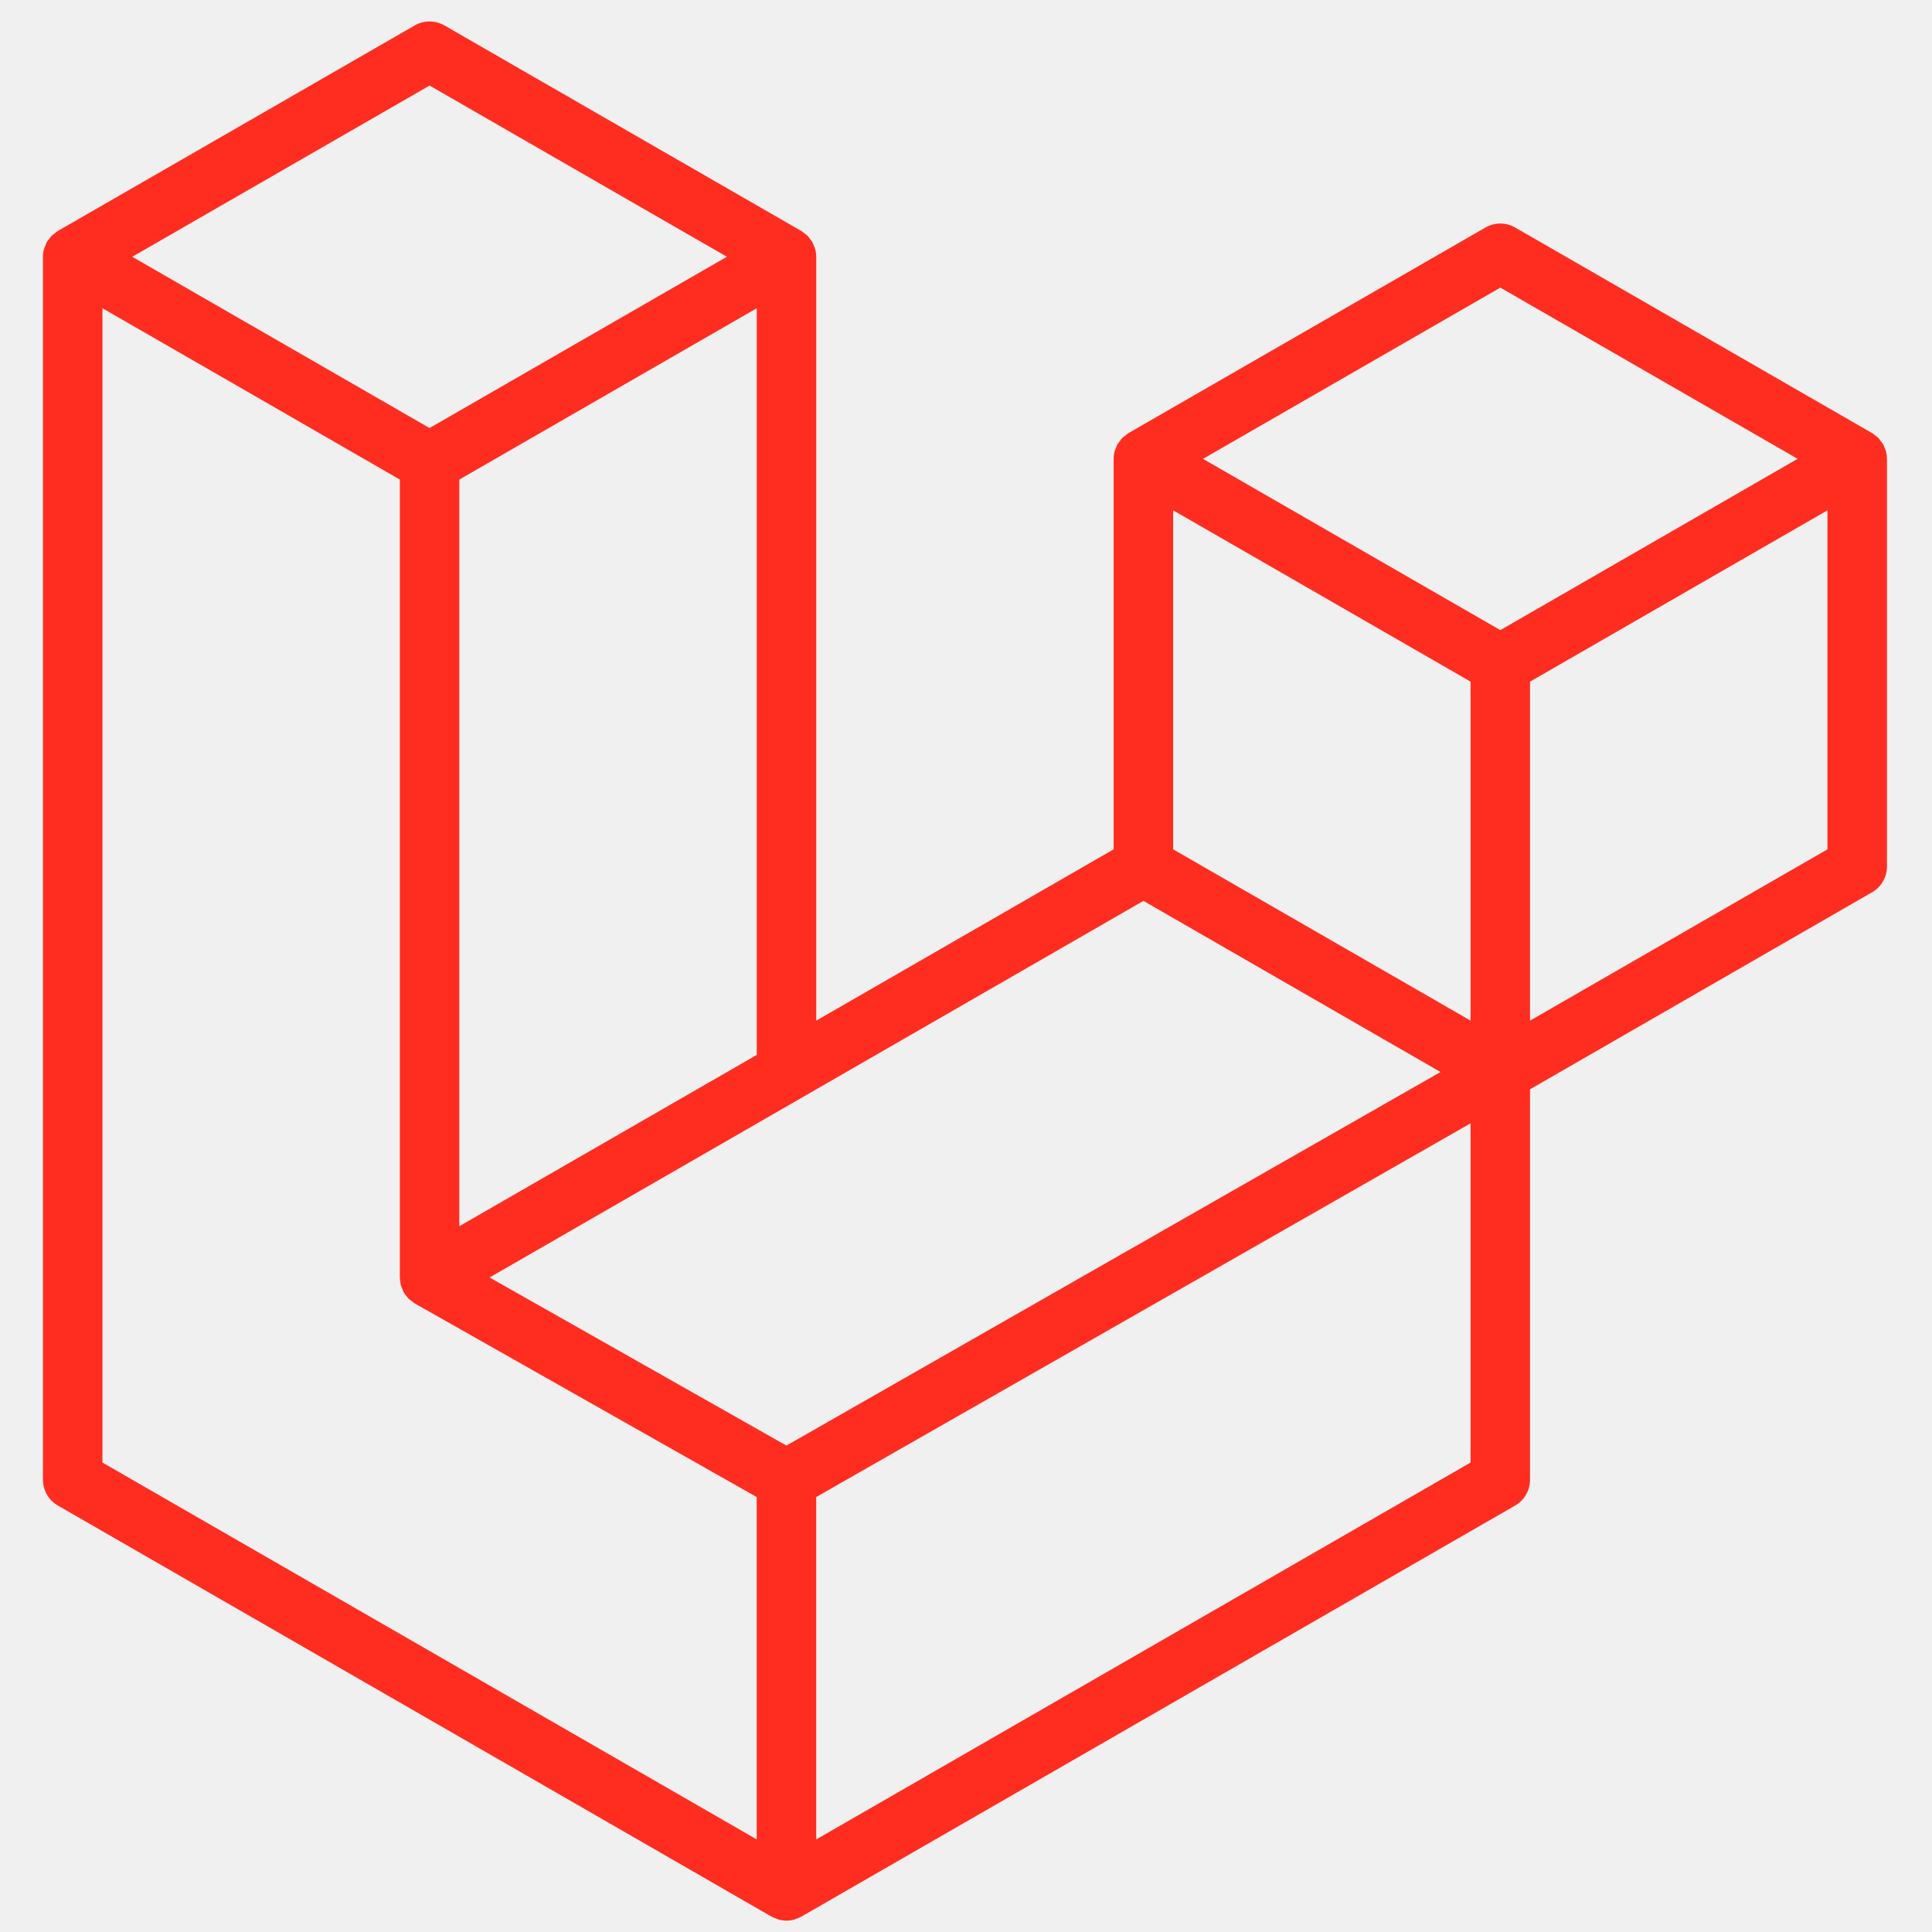
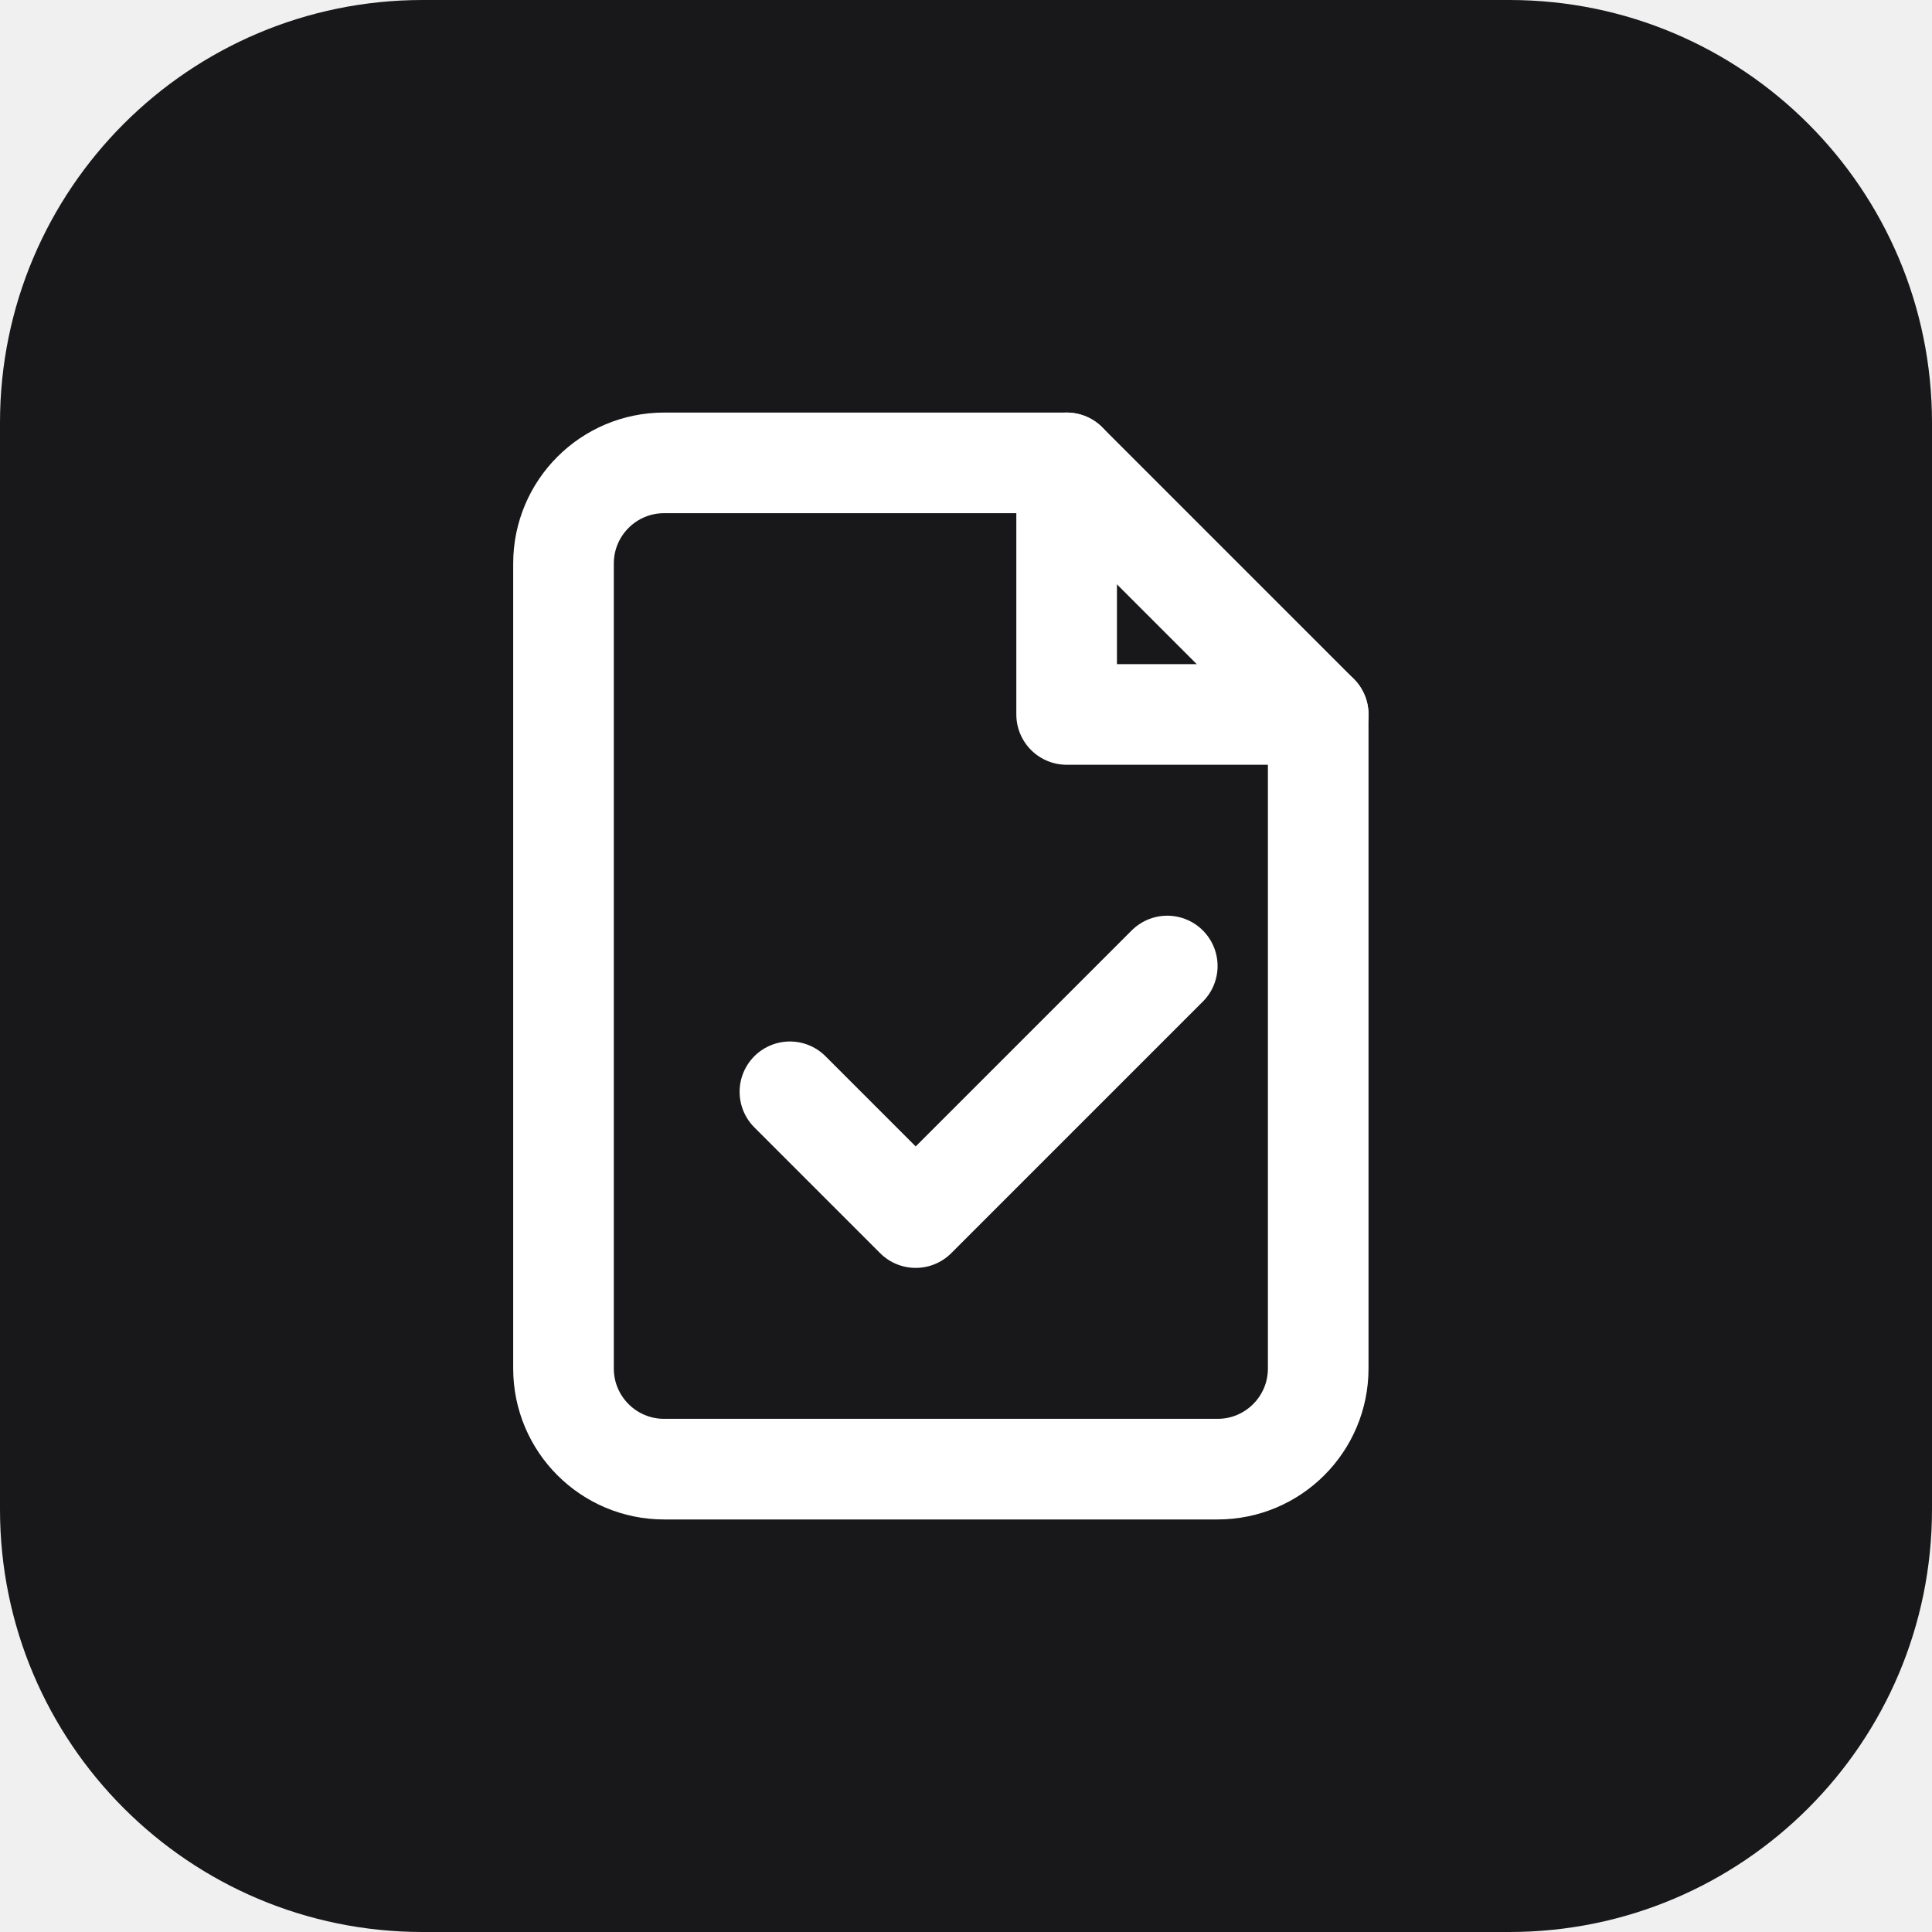
- <svg xmlns="http://www.w3.org/2000/svg" width="166" height="166" viewBox="0 0 166 166" fill="none">
-   <path fill-rule="evenodd" clip-rule="evenodd" d="M162.041 38.759C162.099 38.977 162.129 39.201 162.13 39.426V74.452C162.13 74.902 162.011 75.344 161.786 75.733C161.561 76.122 161.237 76.444 160.847 76.668L131.462 93.594V127.141C131.462 128.054 130.977 128.897 130.186 129.357L68.847 164.683C68.707 164.763 68.554 164.814 68.401 164.868C68.343 164.887 68.289 164.922 68.228 164.938C67.8 165.051 67.349 165.051 66.92 164.938C66.85 164.919 66.786 164.881 66.719 164.855C66.579 164.804 66.432 164.76 66.298 164.683L4.972 129.357C4.583 129.133 4.259 128.81 4.034 128.421C3.808 128.032 3.69 127.591 3.689 127.141L3.689 22.063C3.689 21.834 3.721 21.61 3.779 21.393C3.798 21.32 3.843 21.253 3.868 21.179C3.916 21.045 3.961 20.908 4.031 20.783C4.079 20.7 4.149 20.633 4.206 20.557C4.28 20.454 4.347 20.349 4.433 20.26C4.506 20.186 4.602 20.132 4.685 20.068C4.778 19.992 4.861 19.909 4.966 19.848L35.633 2.185C36.022 1.961 36.462 1.844 36.91 1.844C37.358 1.844 37.798 1.961 38.186 2.185L68.851 19.848H68.857C68.959 19.912 69.045 19.992 69.138 20.065C69.221 20.129 69.313 20.186 69.387 20.257C69.476 20.349 69.54 20.454 69.616 20.557C69.671 20.633 69.744 20.7 69.789 20.783C69.862 20.911 69.904 21.045 69.955 21.179C69.98 21.253 70.025 21.32 70.044 21.396C70.103 21.614 70.133 21.838 70.133 22.063V87.694L95.686 72.974V39.423C95.686 39.2 95.718 38.973 95.775 38.759C95.798 38.683 95.839 38.615 95.865 38.542C95.916 38.408 95.96 38.271 96.031 38.146C96.079 38.063 96.149 37.996 96.203 37.92C96.279 37.818 96.343 37.712 96.433 37.623C96.506 37.549 96.599 37.495 96.681 37.431C96.777 37.355 96.86 37.272 96.962 37.211L127.633 19.548C128.021 19.324 128.461 19.206 128.91 19.206C129.358 19.206 129.798 19.324 130.186 19.548L160.85 37.211C160.959 37.275 161.042 37.355 161.137 37.428C161.217 37.492 161.31 37.549 161.383 37.62C161.473 37.712 161.536 37.818 161.613 37.92C161.67 37.996 161.741 38.063 161.785 38.146C161.859 38.271 161.9 38.408 161.951 38.542C161.98 38.615 162.021 38.683 162.041 38.759ZM157.018 72.974V43.848L146.287 50.028L131.462 58.568V87.694L157.021 72.974H157.018ZM126.354 125.663V96.518L111.771 104.85L70.13 128.626V158.046L126.354 125.663ZM8.801 26.485V125.663L65.018 158.043V128.629L35.649 112L35.64 111.994L35.627 111.988C35.528 111.93 35.445 111.847 35.353 111.777C35.273 111.713 35.18 111.662 35.11 111.592L35.104 111.582C35.021 111.502 34.963 111.403 34.893 111.314C34.829 111.228 34.753 111.154 34.702 111.065L34.699 111.055C34.641 110.96 34.606 110.845 34.565 110.736C34.523 110.64 34.469 110.551 34.443 110.449C34.411 110.328 34.405 110.197 34.392 110.072C34.379 109.976 34.354 109.881 34.354 109.785V109.778V41.205L19.532 32.662L8.801 26.485ZM36.913 7.35L11.364 22.063L36.907 36.777L62.453 22.06L36.907 7.35H36.913ZM50.2 99.174L65.022 90.637V26.485L54.291 32.665L39.466 41.205V105.357L50.2 99.174ZM128.91 24.713L103.363 39.426L128.91 54.14L154.453 39.423L128.91 24.713ZM126.354 58.568L111.529 50.028L100.798 43.848V72.974L115.619 81.511L126.354 87.694V58.568ZM67.571 124.205L105.042 102.803L123.772 92.109L98.245 77.405L68.854 94.334L42.066 109.762L67.571 124.205Z" fill="#FF2D20" />
+ <svg xmlns="http://www.w3.org/2000/svg" viewBox="0 0 64 64">
+   <rect width="64" height="64" rx="14" fill="#18181b" />
+   <g transform="translate(12 12) scale(1.6667)" fill="none" stroke="#ffffff" stroke-width="2" stroke-linecap="round" stroke-linejoin="round">
+     <path d="M6 2h8l5 5v13a2 2 0 0 1-2 2H6a2 2 0 0 1-2-2V4a2 2 0 0 1 2-2Z" />
+     <path d="M14 2v5h5" />
+     <path d="m8.5 14.5 2.5 2.5 5-5" />
+   </g>
</svg>
